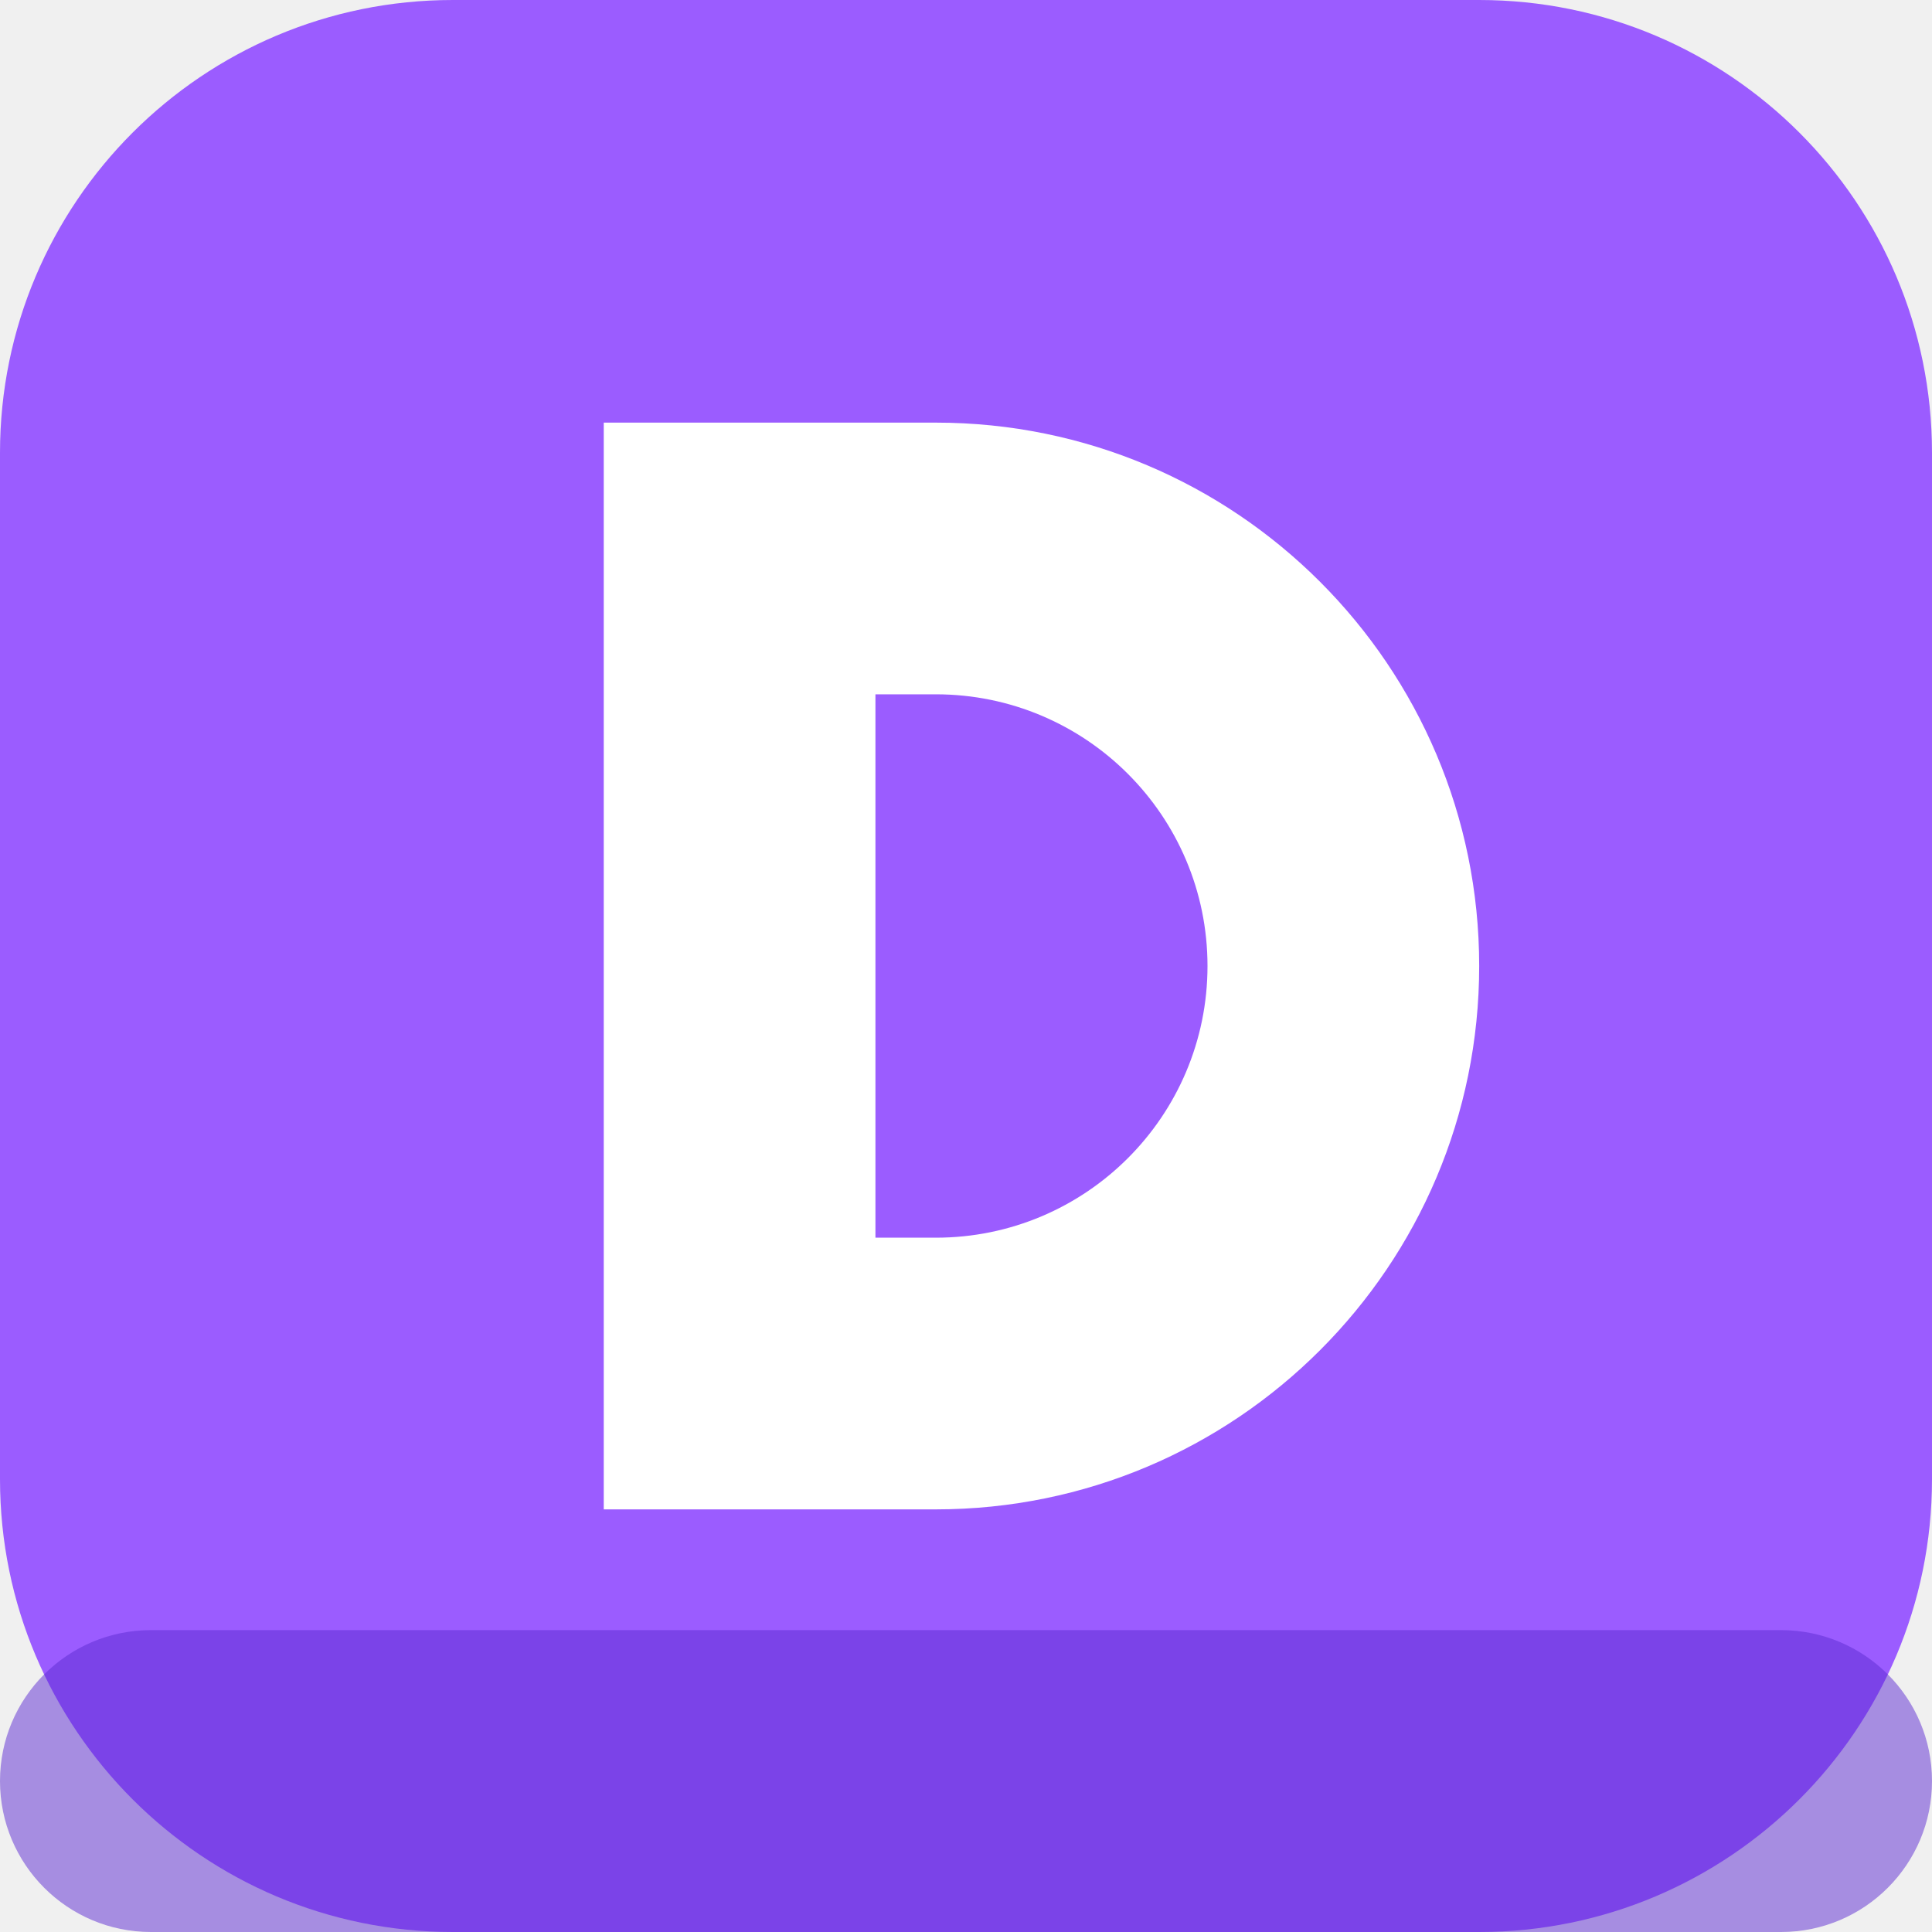
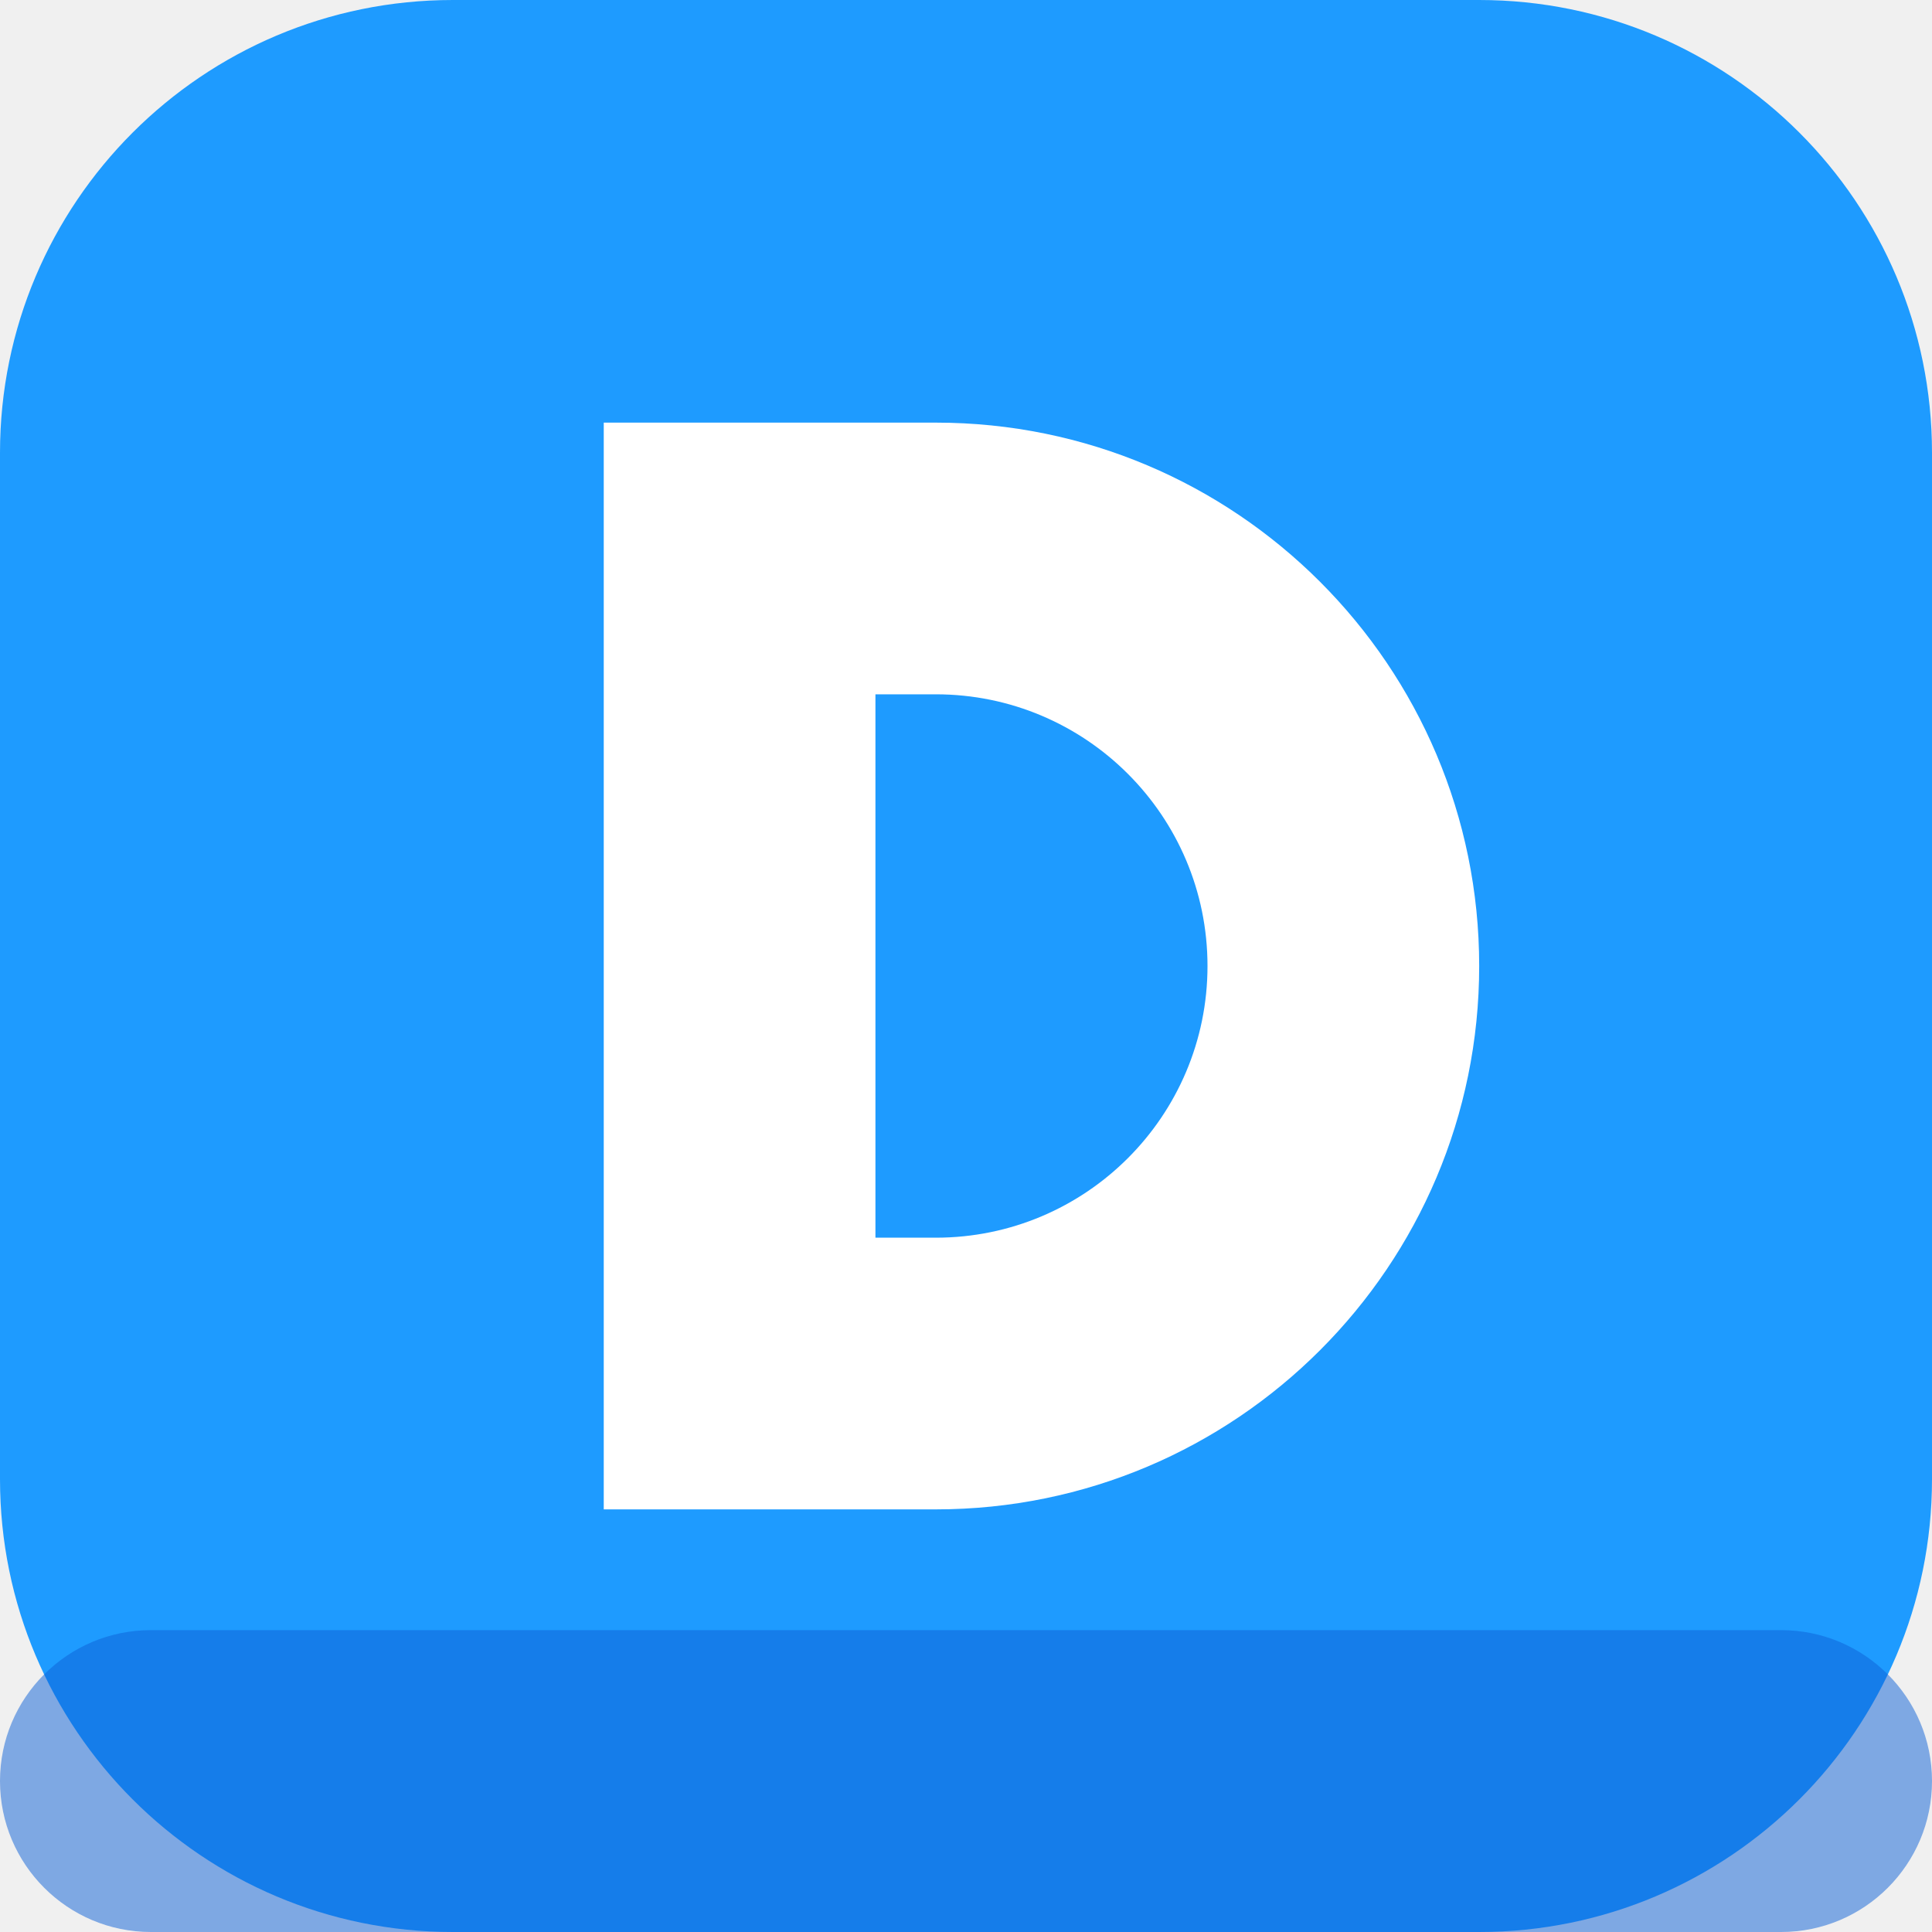
<svg xmlns="http://www.w3.org/2000/svg" viewBox="0 0 64 64">
-   <rect width="64" height="64" rx="15" fill="#9b5cff" />
-   <rect x="0" y="54" width="64" height="10" rx="5" fill="#5b2ad1" opacity=".5" />
+   <rect width="64" height="64" rx="15" fill="#1e9bff" />
+   <rect x="0" y="54" width="64" height="10" rx="5" fill="#0b5fd6" opacity=".5" />
  <path d="M20 14h11a18 18 0 0 1 0 36H20z M29 23v18h2a9 9 0 0 0 0-18z" fill="#fff" fill-rule="evenodd" />
</svg>
